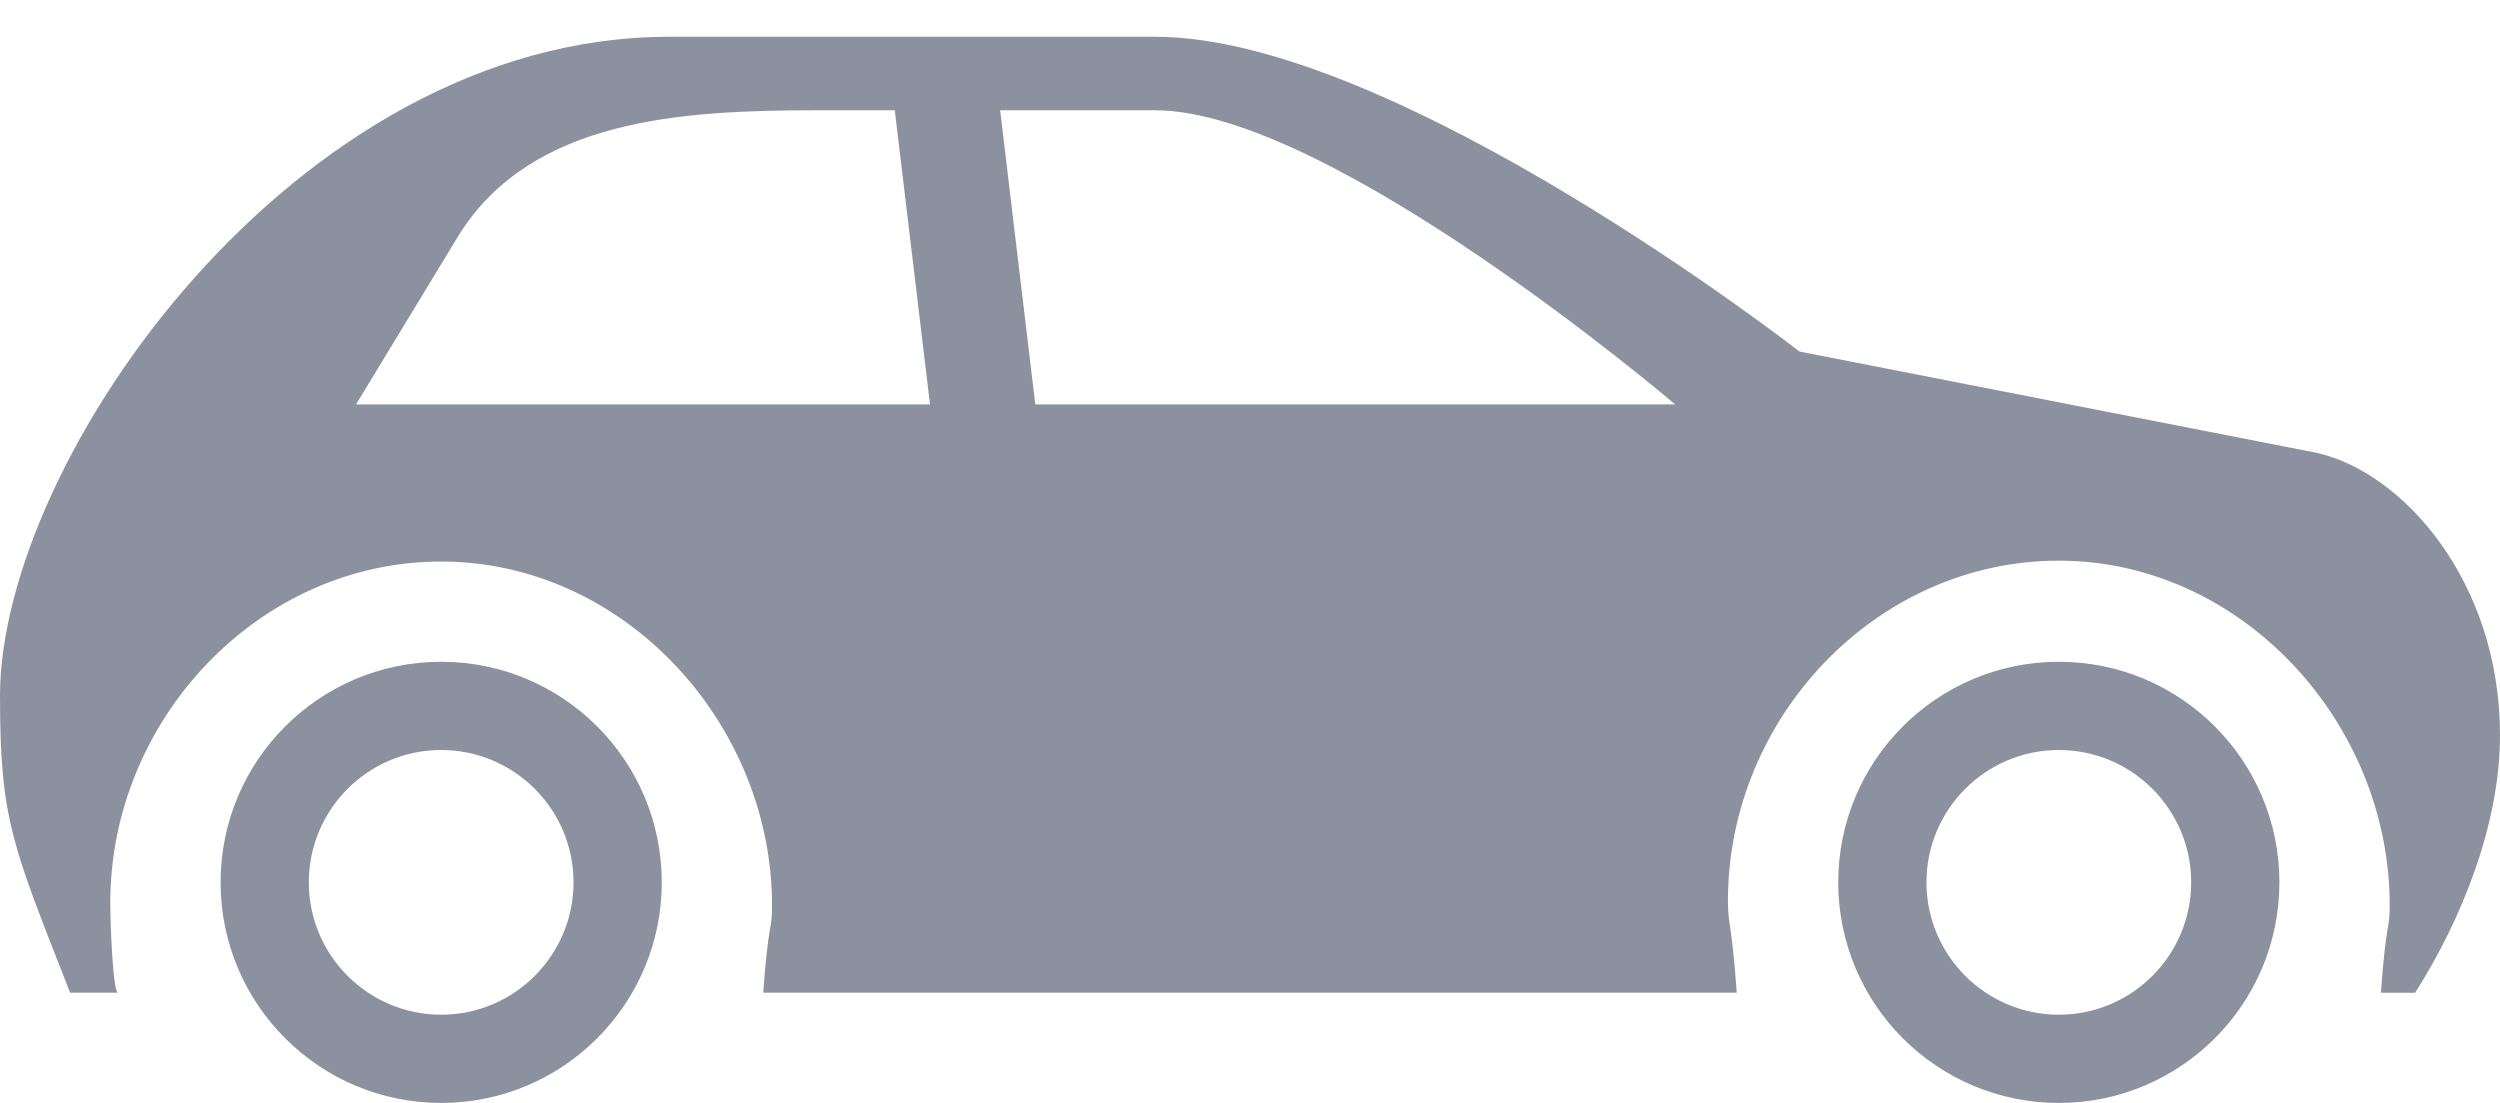
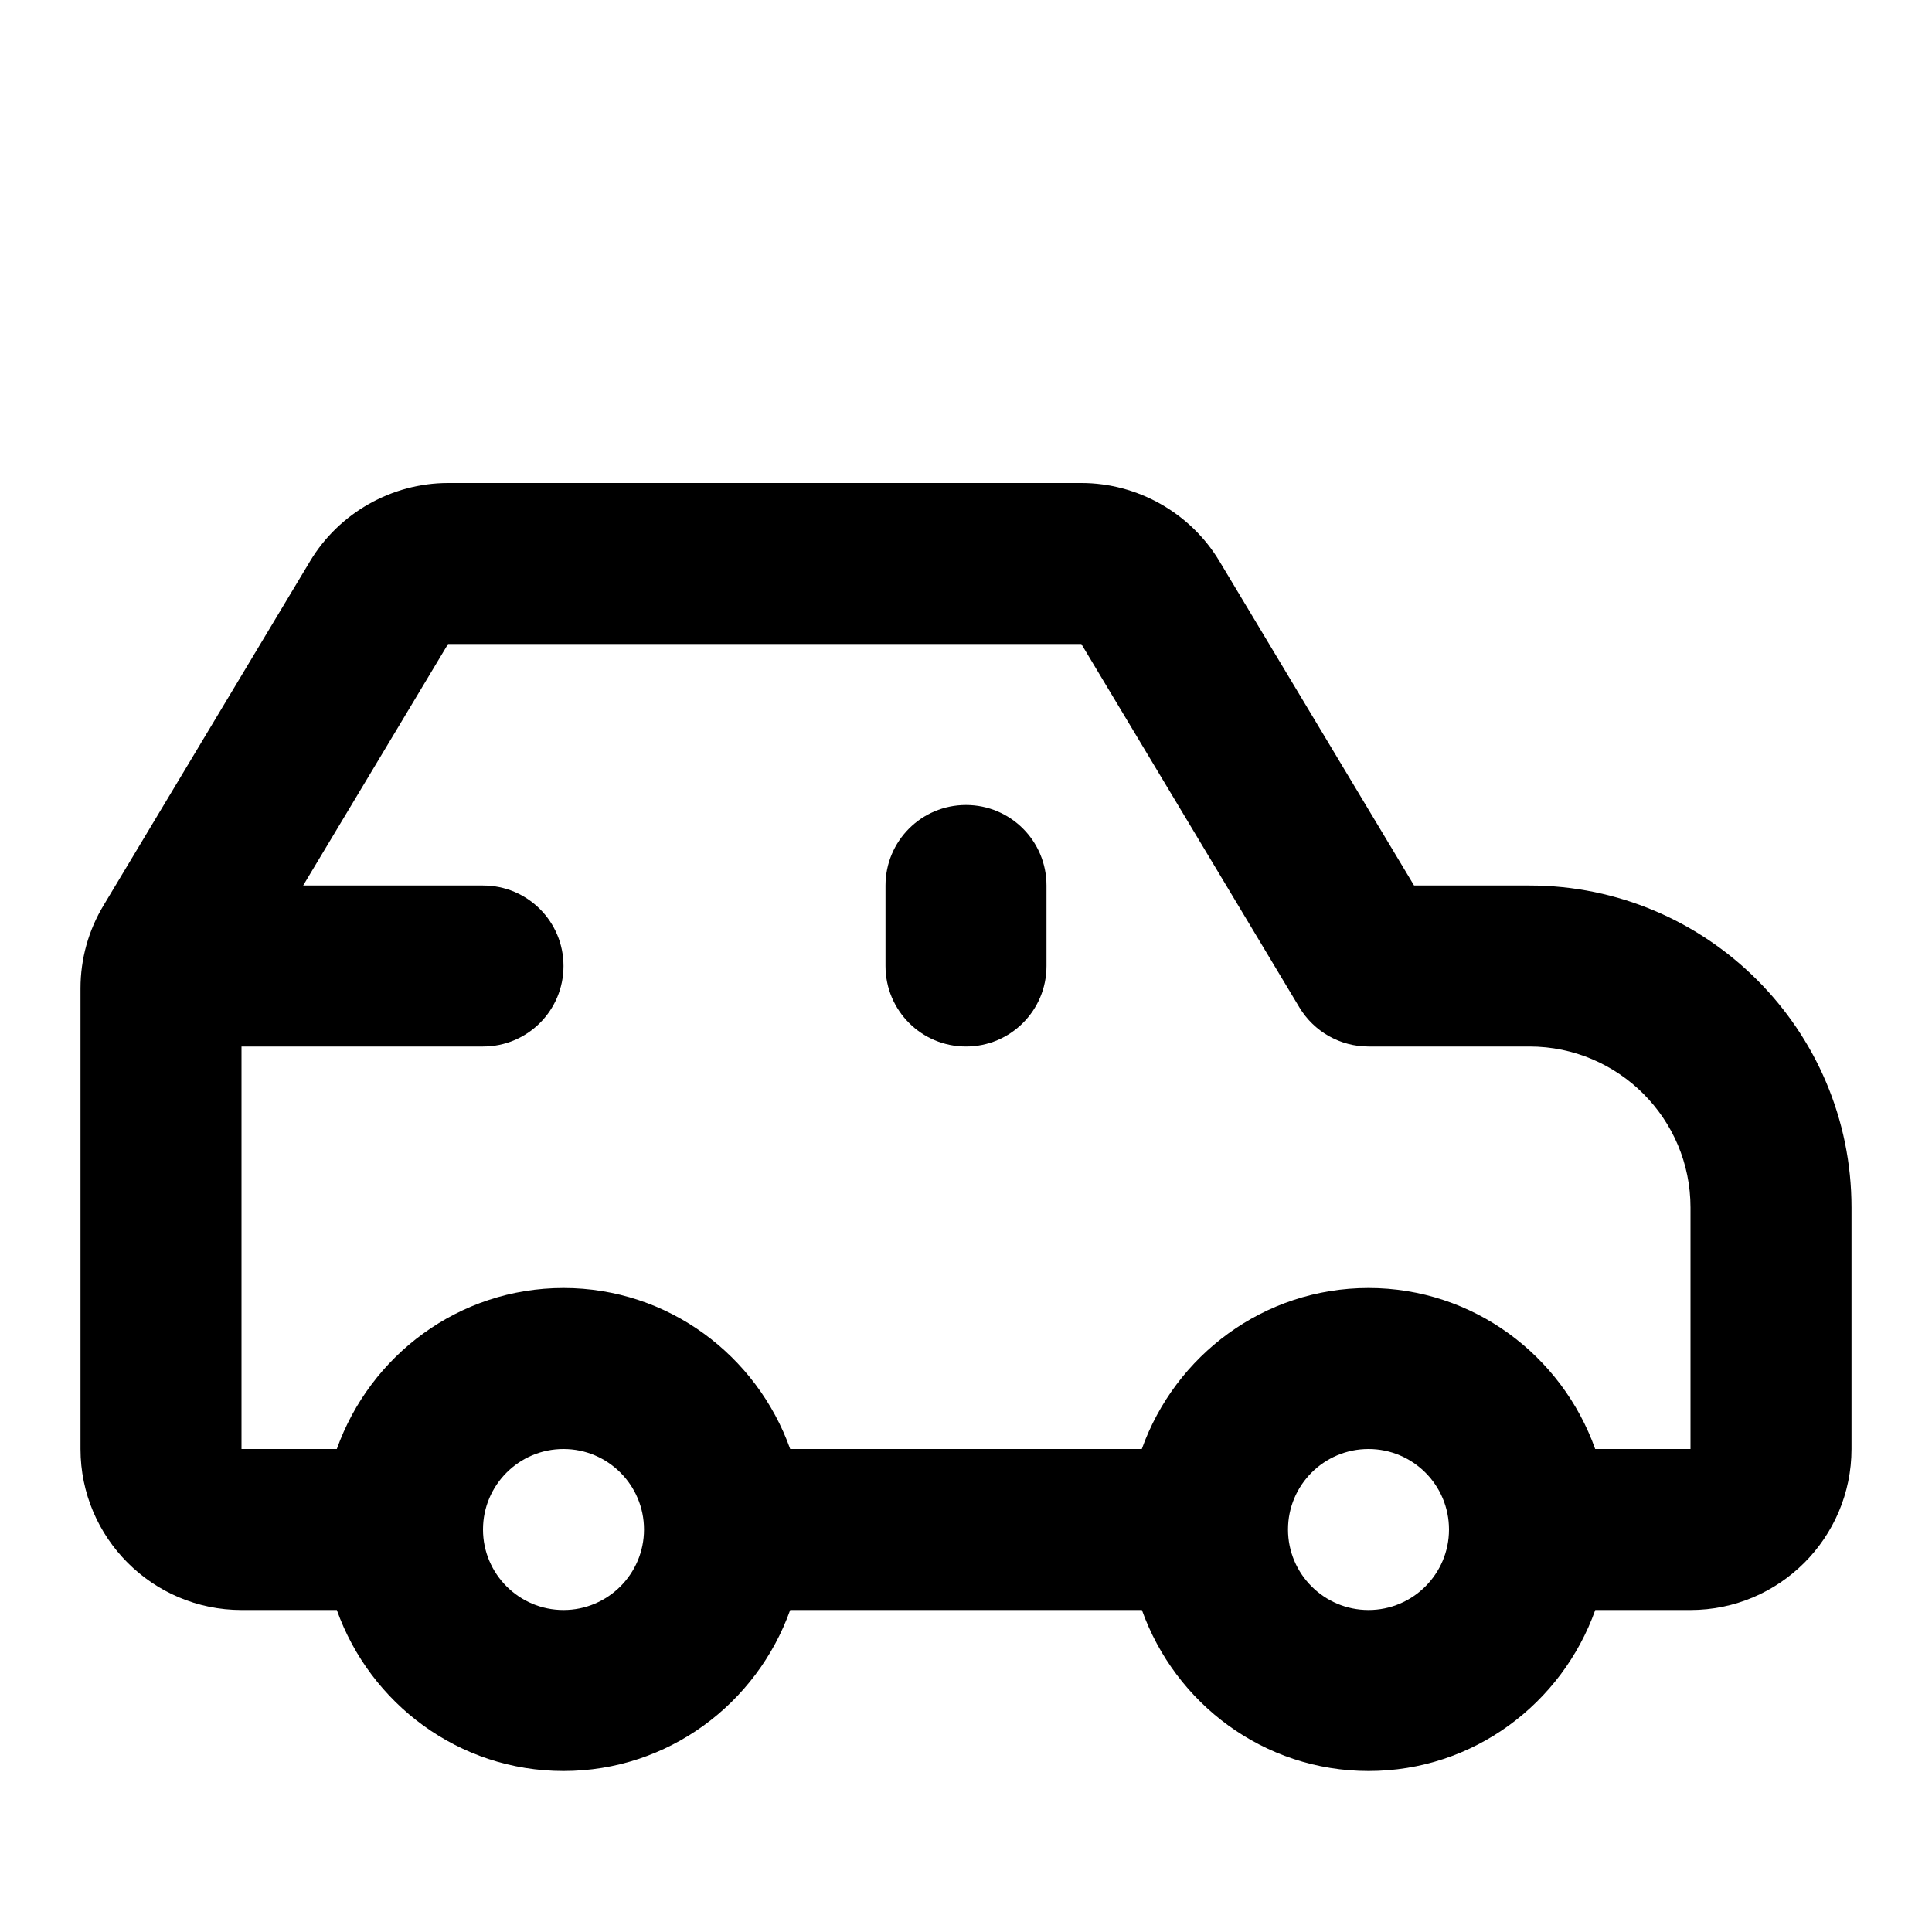
- <svg xmlns="http://www.w3.org/2000/svg" version="1.1" id="Ebene_1" x="0px" y="0px" width="34px" height="15px" viewBox="0 0 34 15" enable-background="new 0 0 34 15" xml:space="preserve">
-   <g>
-     <path fill="#8C91A0" d="M6,9c-1.656,0-3,1.343-3,3s1.344,3,3,3s3-1.343,3-3S7.656,9,6,9z M6,13.8c-0.993,0-1.8-0.807-1.8-1.8   s0.807-1.8,1.8-1.8s1.8,0.807,1.8,1.8S6.993,13.8,6,13.8z" />
-     <path fill="#8C91A0" d="M1.604,13.5c-0.066,0-0.104-0.898-0.104-1.225c0-2.484,2.015-4.638,4.5-4.638s4.5,2.196,4.5,4.681   c0,0.346-0.047,0.182-0.12,1.182h13.24c-0.073-1-0.12-0.905-0.12-1.25c0-2.485,2.015-4.625,4.5-4.625s4.5,2.202,4.5,4.688   c0,0.345-0.047,0.188-0.12,1.188h0.466C33.482,12.5,34,11.207,34,10c0-2.092-1.321-3.581-2.496-3.842l-7.031-1.377   c0,0-5.494-4.281-8.76-4.281H9.099C4.002,0.5,0,6.273,0,9.463C0,11.164,0.172,11.5,0.953,13.5H1.604z M4.842,5.5L6.25,3.181   C7.241,1.619,9.262,1.5,11.094,1.5h1.075l0.479,4H4.842z M14.08,5.5l-0.478-4h2.11c2.379,0,7.07,4,7.07,4H14.08z" />
-     <path fill="#8C91A0" d="M28,9c-1.656,0-3,1.343-3,3s1.344,3,3,3s3-1.343,3-3S29.656,9,28,9z M28,13.8c-0.993,0-1.8-0.807-1.8-1.8   s0.807-1.8,1.8-1.8s1.8,0.807,1.8,1.8S28.993,13.8,28,13.8z" />
+ <svg xmlns="http://www.w3.org/2000/svg" version="1.1" x="0px" y="0px" viewBox="0 0 24 24" style="enable-background:new 0 0 24 24;" xml:space="preserve">
+   <g id="Icons">
+ </g>
+   <g id="Title">
+ </g>
+   <g id="Glenda_Icons">
+ </g>
+   <g id="Glenda_AS24_Icons">
+     <g>
+       <path class="st3" d="M19,11h-1.434l-2.418-4.029C14.789,6.372,14.132,6,13.434,6H5.566C4.868,6,4.211,6.372,3.852,6.971    l-2.565,4.275C1.099,11.557,1,11.913,1,12.277V18c0,1.103,0.897,2,2,2h1.184C4.598,21.161,5.698,22,7,22s2.402-0.839,2.816-2    h4.369c0.414,1.161,1.514,2,2.816,2s2.402-0.839,2.816-2H21c1.103,0,2-0.897,2-2v-3C23,12.794,21.206,11,19,11z M7,20    c-0.552,0-1-0.448-1-1s0.448-1,1-1s1,0.448,1,1S7.552,20,7,20z M17,20c-0.552,0-1-0.448-1-1s0.448-1,1-1s1,0.448,1,1    S17.552,20,17,20z M21,18h-1.184c-0.414-1.161-1.514-2-2.816-2s-2.402,0.839-2.816,2H9.816C9.402,16.839,8.302,16,7,16    s-2.402,0.839-2.816,2H3v-5h3c0.553,0,1-0.447,1-1s-0.447-1-1-1H3.766l1.8-3h7.867l2.709,4.515C16.323,12.815,16.648,13,17,13h2    c1.103,0,2,0.897,2,2V18z" />
+       <path class="st3" d="M12,10c-0.553,0-1,0.447-1,1v1c0,0.553,0.447,1,1,1s1-0.447,1-1v-1C13,10.447,12.553,10,12,10z" />
+     </g>
  </g>
</svg>
